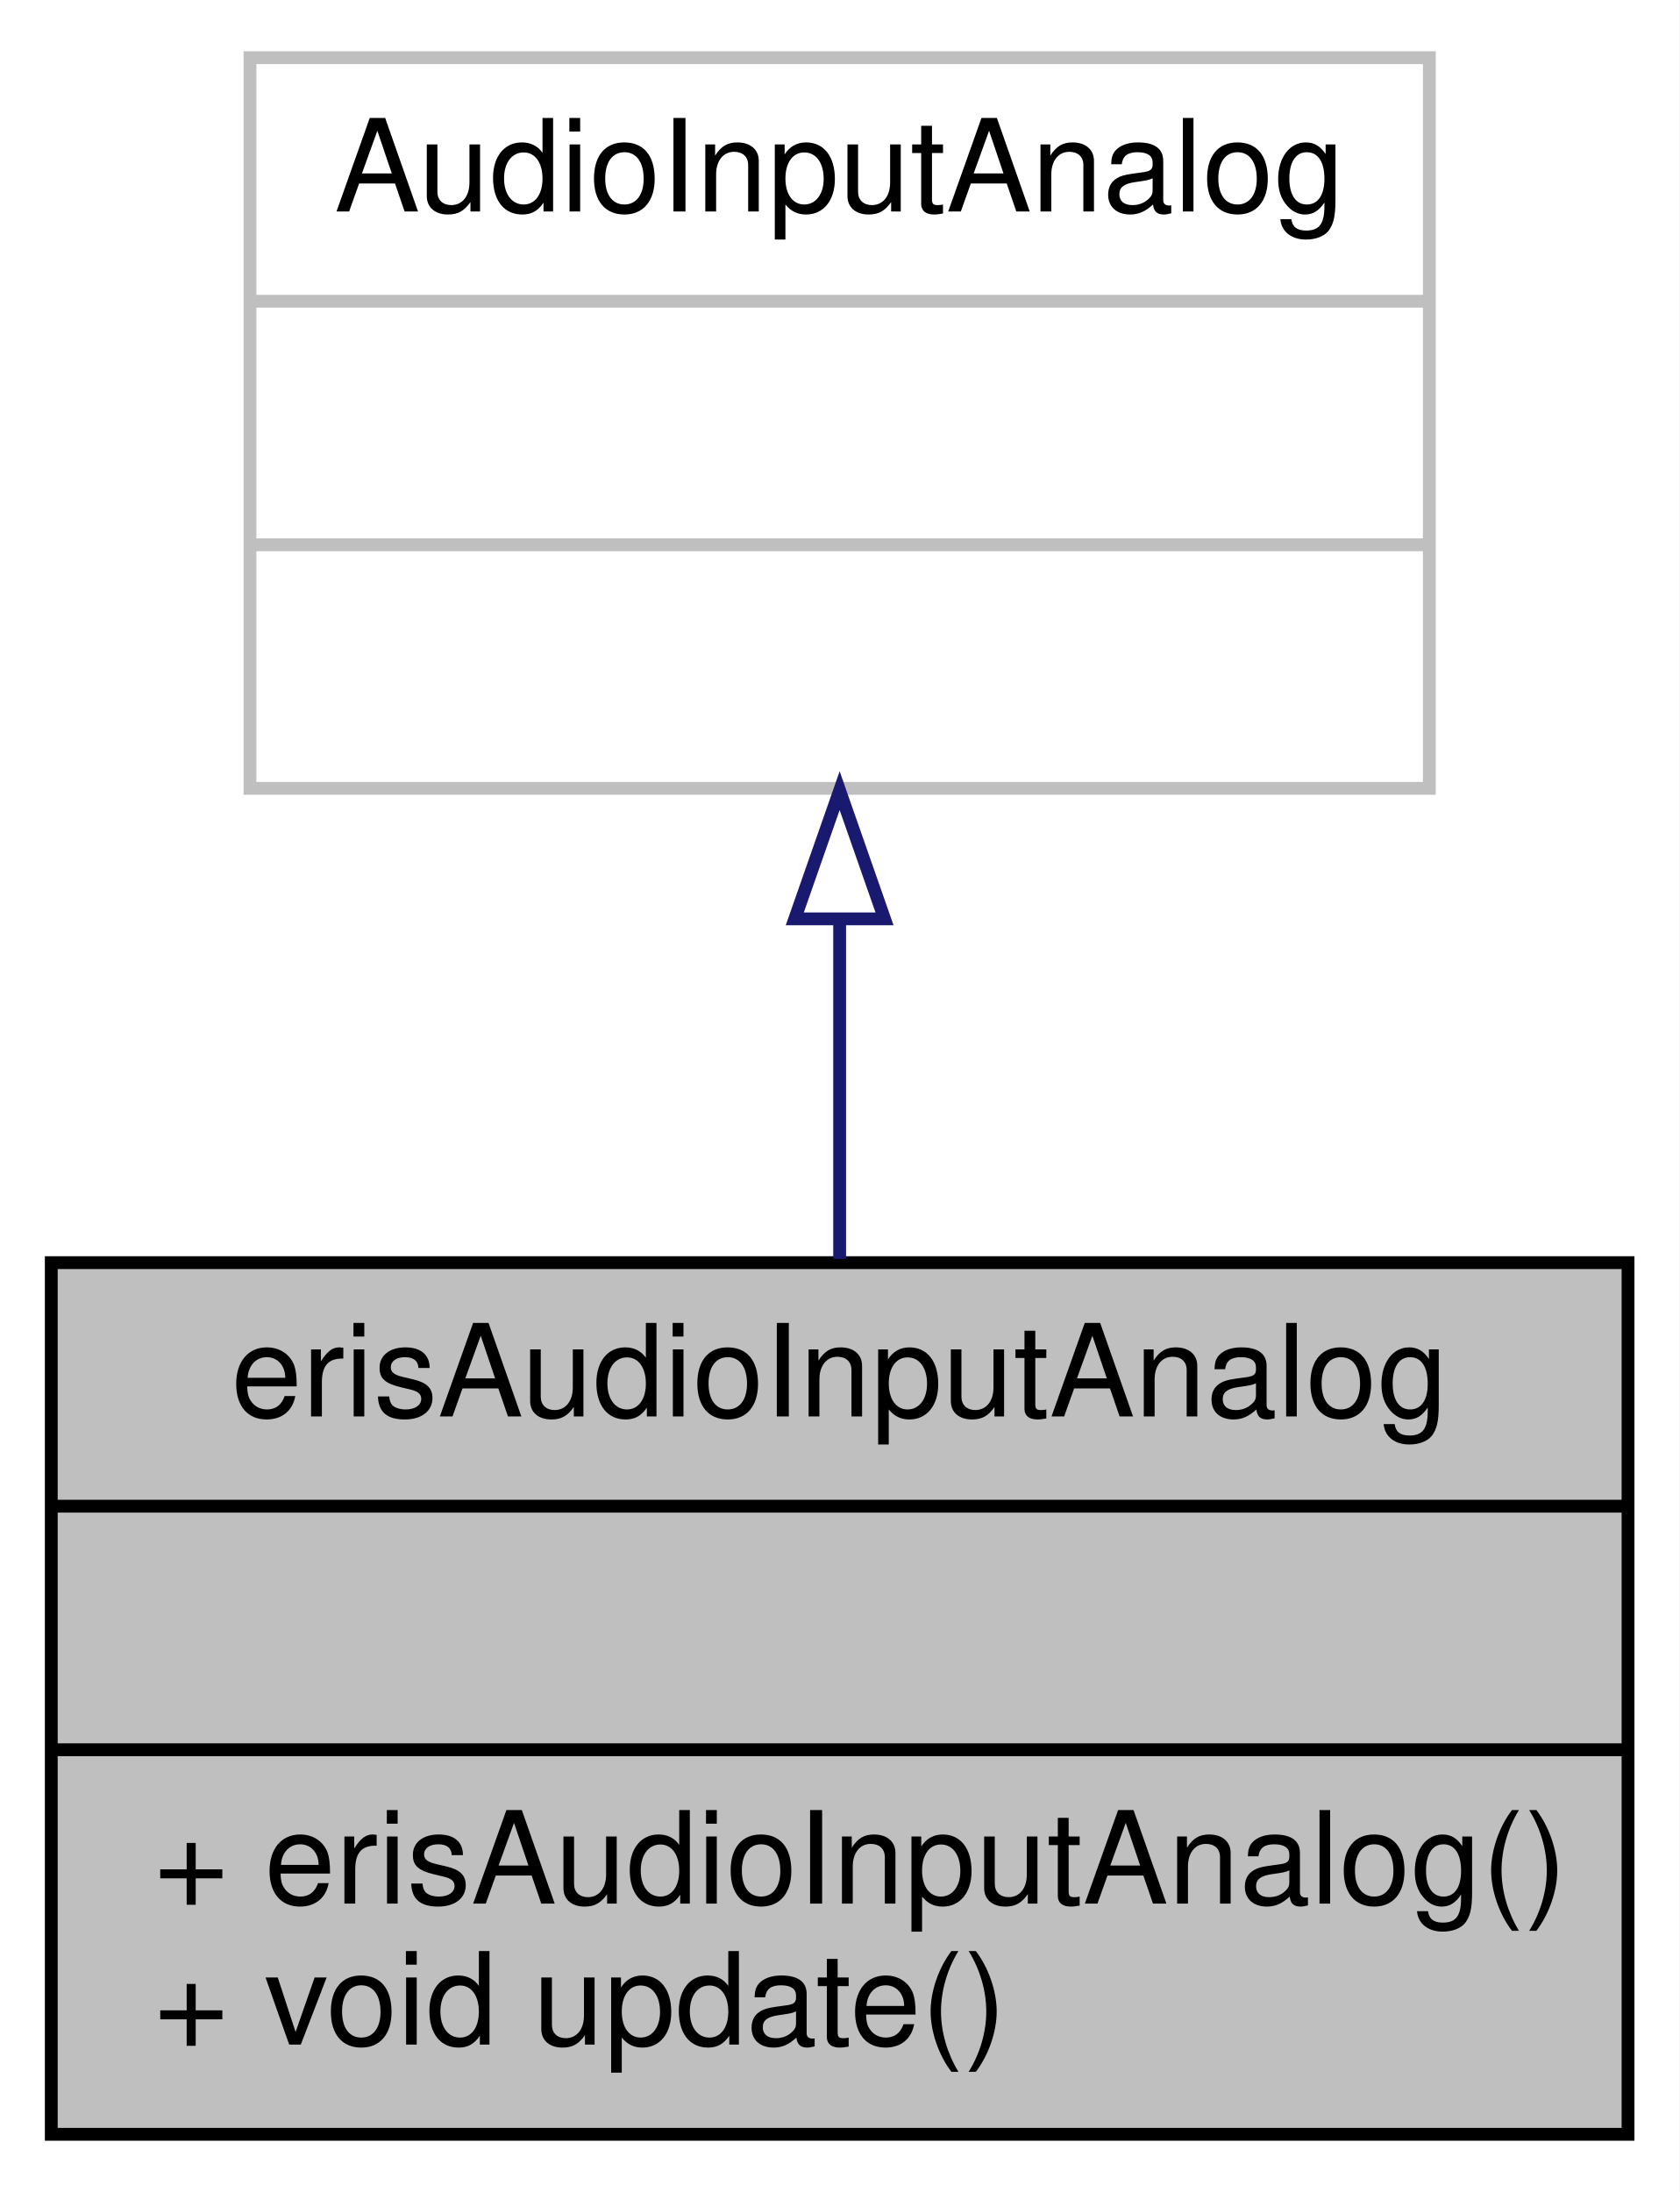
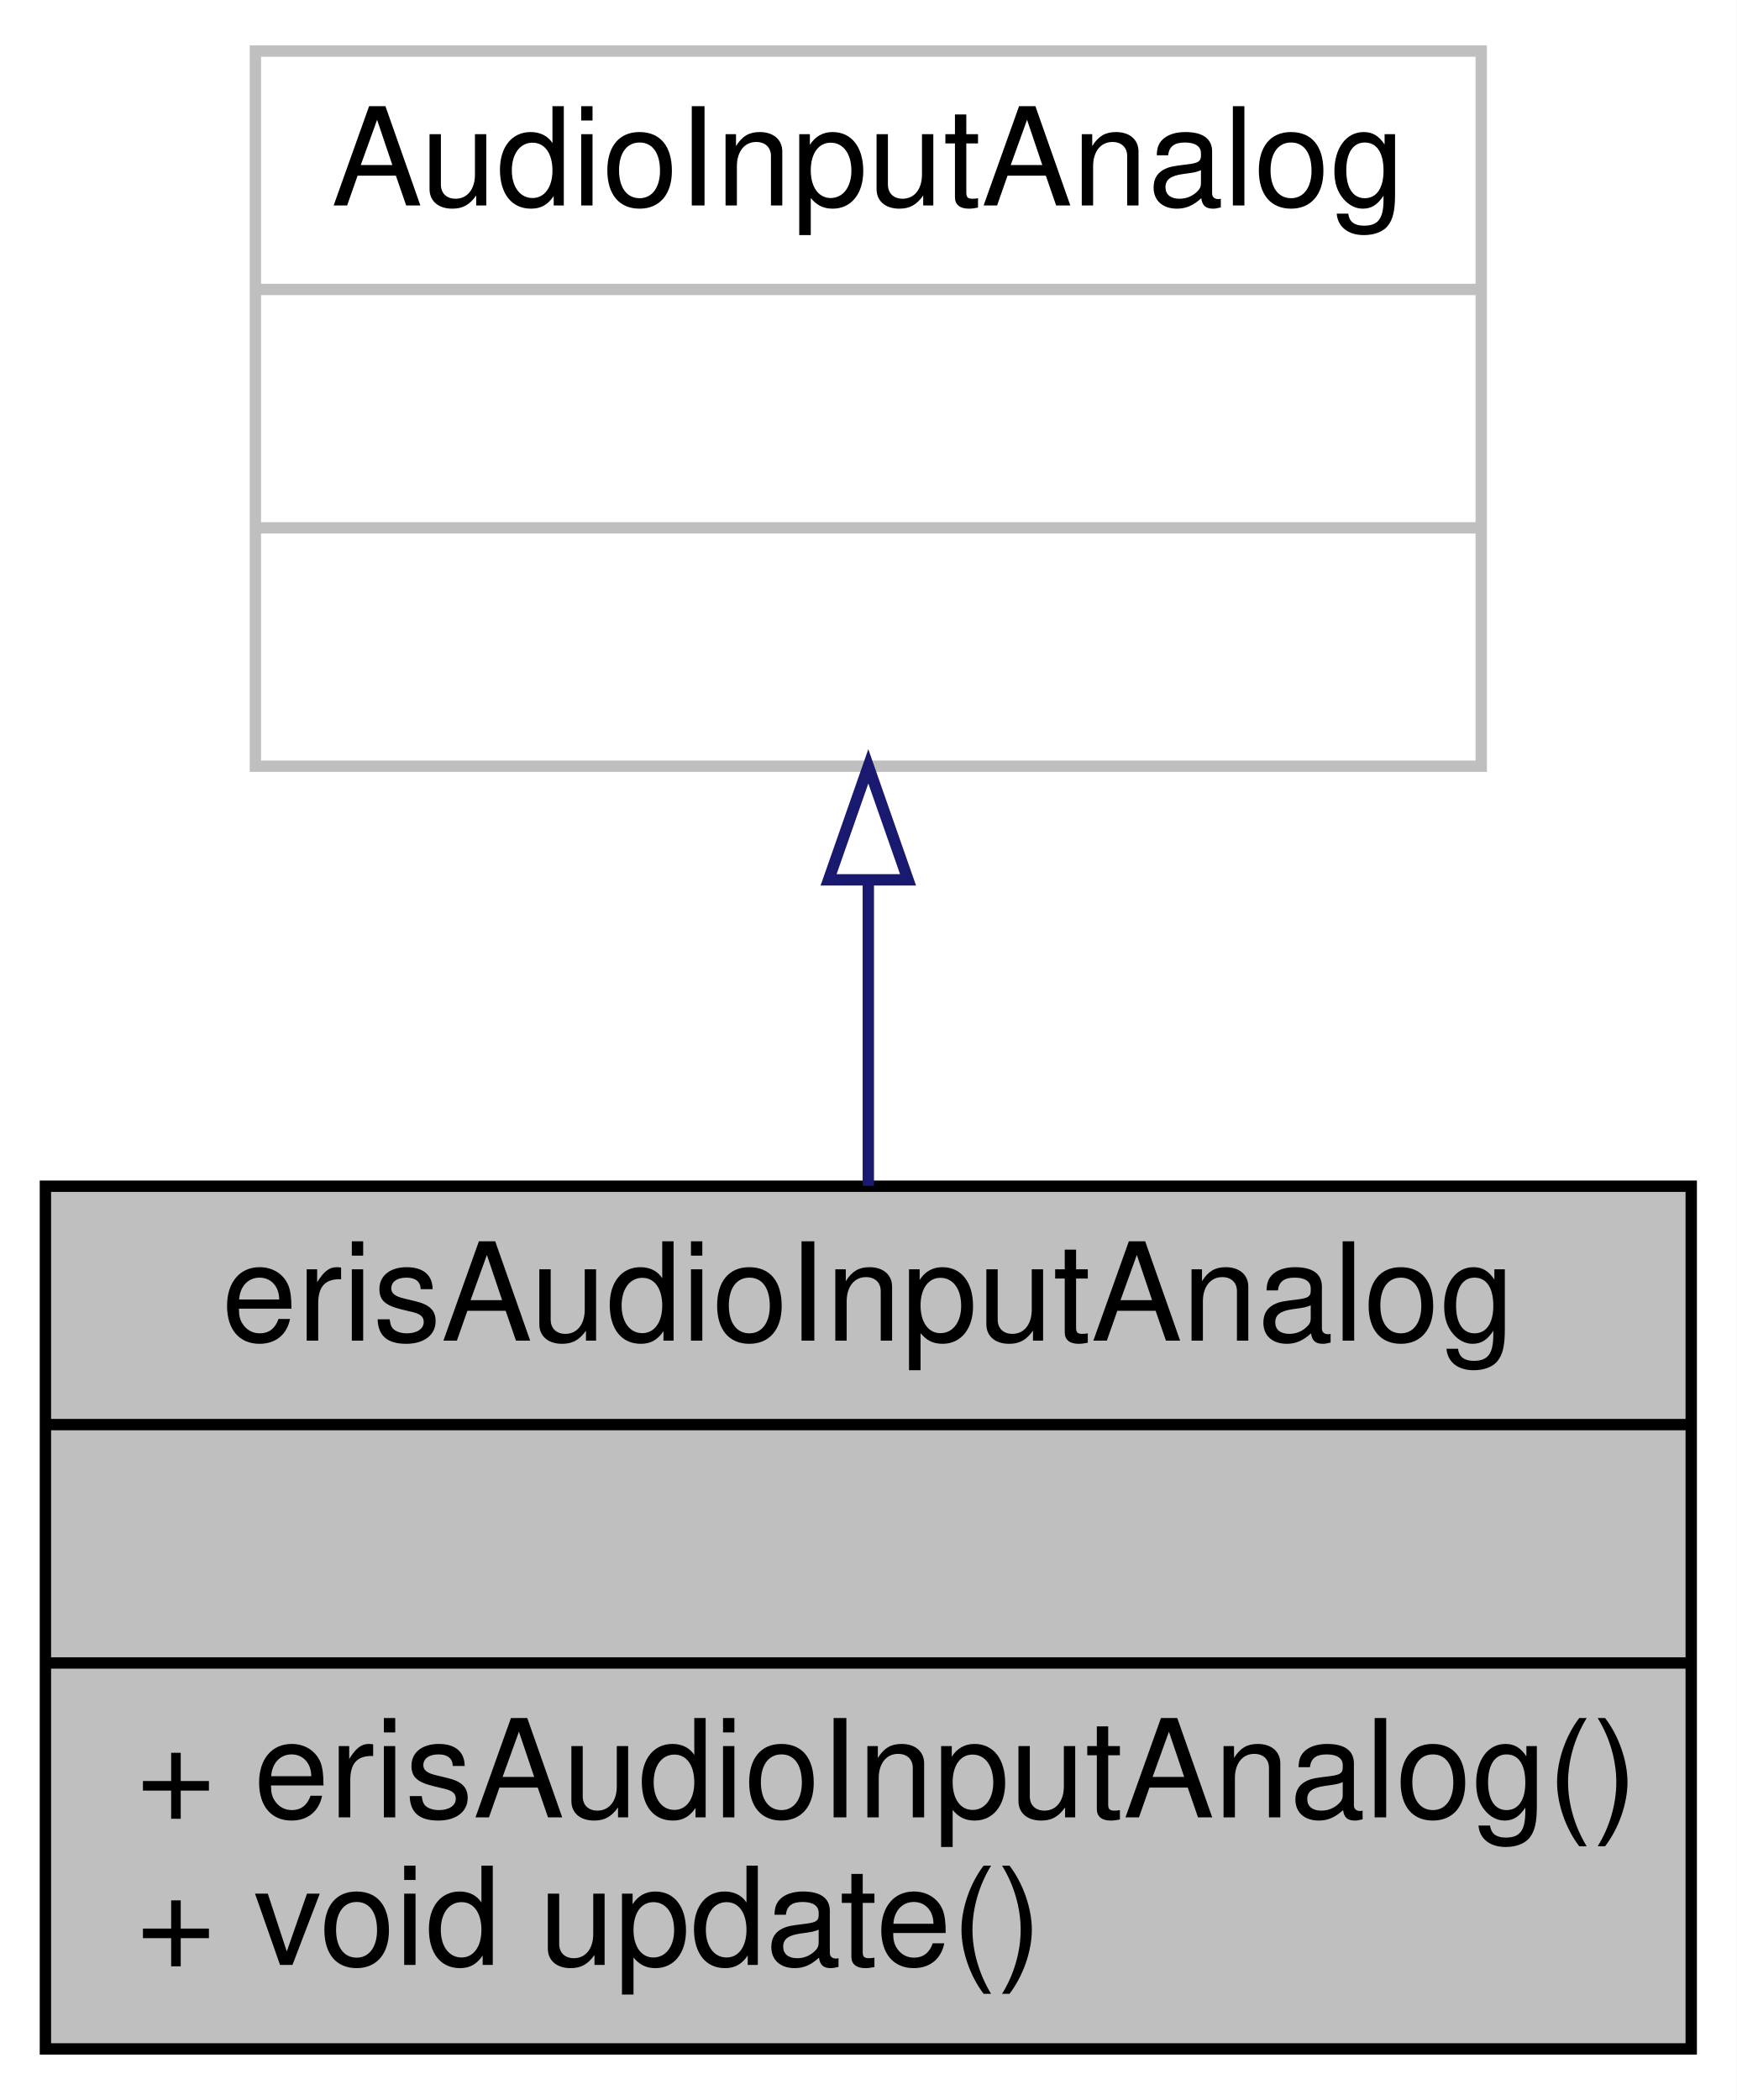
- <svg xmlns="http://www.w3.org/2000/svg" xmlns:xlink="http://www.w3.org/1999/xlink" width="131pt" height="171pt" viewBox="0.00 0.00 131.00 171.00">
-   <g id="graph0" class="graph" transform="scale(1 1) rotate(0) translate(4 167)">
-     <polygon fill="white" stroke="transparent" points="-4,4 -4,-167 127,-167 127,4 -4,4" />
+ <svg xmlns="http://www.w3.org/2000/svg" xmlns:xlink="http://www.w3.org/1999/xlink" width="153pt" height="185pt" viewBox="0.00 0.00 153.00 185.00">
+   <g id="graph0" class="graph" transform="scale(1 1) rotate(0) translate(4 181)">
+     <polygon fill="white" stroke="transparent" points="-4,4 -4,-181 149,-181 149,4 -4,4" />
    <g id="node1" class="node">
      <g id="a_node1">
        <a xlink:title=" ">
-           <polygon fill="#bfbfbf" stroke="black" points="0,-0.5 0,-68.5 123,-68.5 123,-0.5 0,-0.5" />
-           <text text-anchor="middle" x="61.5" y="-56.5" font-family="Helvetica,sans-Serif" font-size="10.00">erisAudioInputAnalog</text>
-           <polyline fill="none" stroke="black" points="0,-49.5 123,-49.5 " />
-           <text text-anchor="middle" x="61.5" y="-37.5" font-family="Helvetica,sans-Serif" font-size="10.00"> </text>
-           <polyline fill="none" stroke="black" points="0,-30.5 123,-30.5 " />
-           <text text-anchor="start" x="8" y="-18.5" font-family="Helvetica,sans-Serif" font-size="10.00">+ erisAudioInputAnalog()</text>
-           <text text-anchor="start" x="8" y="-7.5" font-family="Helvetica,sans-Serif" font-size="10.00">+ void update()</text>
+           <polygon fill="#bfbfbf" stroke="black" points="0,-0.5 0,-76.5 145,-76.5 145,-0.5 0,-0.5" />
+           <text text-anchor="middle" x="72.5" y="-62.9" font-family="Helvetica,sans-Serif" font-size="12.00">erisAudioInputAnalog</text>
+           <polyline fill="none" stroke="black" points="0,-55.5 145,-55.5 " />
+           <text text-anchor="middle" x="72.5" y="-41.9" font-family="Helvetica,sans-Serif" font-size="12.00"> </text>
+           <polyline fill="none" stroke="black" points="0,-34.5 145,-34.5 " />
+           <text text-anchor="start" x="8" y="-20.9" font-family="Helvetica,sans-Serif" font-size="12.00">+ erisAudioInputAnalog()</text>
+           <text text-anchor="start" x="8" y="-7.9" font-family="Helvetica,sans-Serif" font-size="12.00">+ void update()</text>
        </a>
      </g>
    </g>
    <g id="node2" class="node">
      <g id="a_node2">
        <a xlink:title=" ">
-           <polygon fill="white" stroke="#bfbfbf" points="15.5,-105.5 15.5,-162.5 107.5,-162.5 107.5,-105.5 15.5,-105.5" />
-           <text text-anchor="middle" x="61.5" y="-150.5" font-family="Helvetica,sans-Serif" font-size="10.00">AudioInputAnalog</text>
-           <polyline fill="none" stroke="#bfbfbf" points="15.5,-143.5 107.5,-143.5 " />
-           <text text-anchor="middle" x="61.5" y="-131.5" font-family="Helvetica,sans-Serif" font-size="10.00"> </text>
-           <polyline fill="none" stroke="#bfbfbf" points="15.5,-124.5 107.5,-124.5 " />
-           <text text-anchor="middle" x="61.5" y="-112.5" font-family="Helvetica,sans-Serif" font-size="10.00"> </text>
+           <polygon fill="white" stroke="#bfbfbf" points="18.5,-113.5 18.5,-176.5 126.5,-176.5 126.5,-113.5 18.5,-113.5" />
+           <text text-anchor="middle" x="72.5" y="-162.9" font-family="Helvetica,sans-Serif" font-size="12.00">AudioInputAnalog</text>
+           <polyline fill="none" stroke="#bfbfbf" points="18.5,-155.5 126.5,-155.5 " />
+           <text text-anchor="middle" x="72.5" y="-141.9" font-family="Helvetica,sans-Serif" font-size="12.00"> </text>
+           <polyline fill="none" stroke="#bfbfbf" points="18.5,-134.5 126.5,-134.5 " />
+           <text text-anchor="middle" x="72.5" y="-120.9" font-family="Helvetica,sans-Serif" font-size="12.00"> </text>
        </a>
      </g>
    </g>
    <g id="edge1" class="edge">
-       <path fill="none" stroke="midnightblue" d="M61.5,-95.06C61.5,-86.39 61.5,-77.24 61.5,-68.79" />
-       <polygon fill="none" stroke="midnightblue" points="58,-95.32 61.5,-105.32 65,-95.32 58,-95.32" />
+       <path fill="none" stroke="midnightblue" d="M72.5,-103.39C72.5,-94.54 72.5,-85.23 72.5,-76.53" />
+       <polygon fill="none" stroke="midnightblue" points="69,-103.49 72.5,-113.49 76,-103.49 69,-103.49" />
    </g>
  </g>
</svg>
